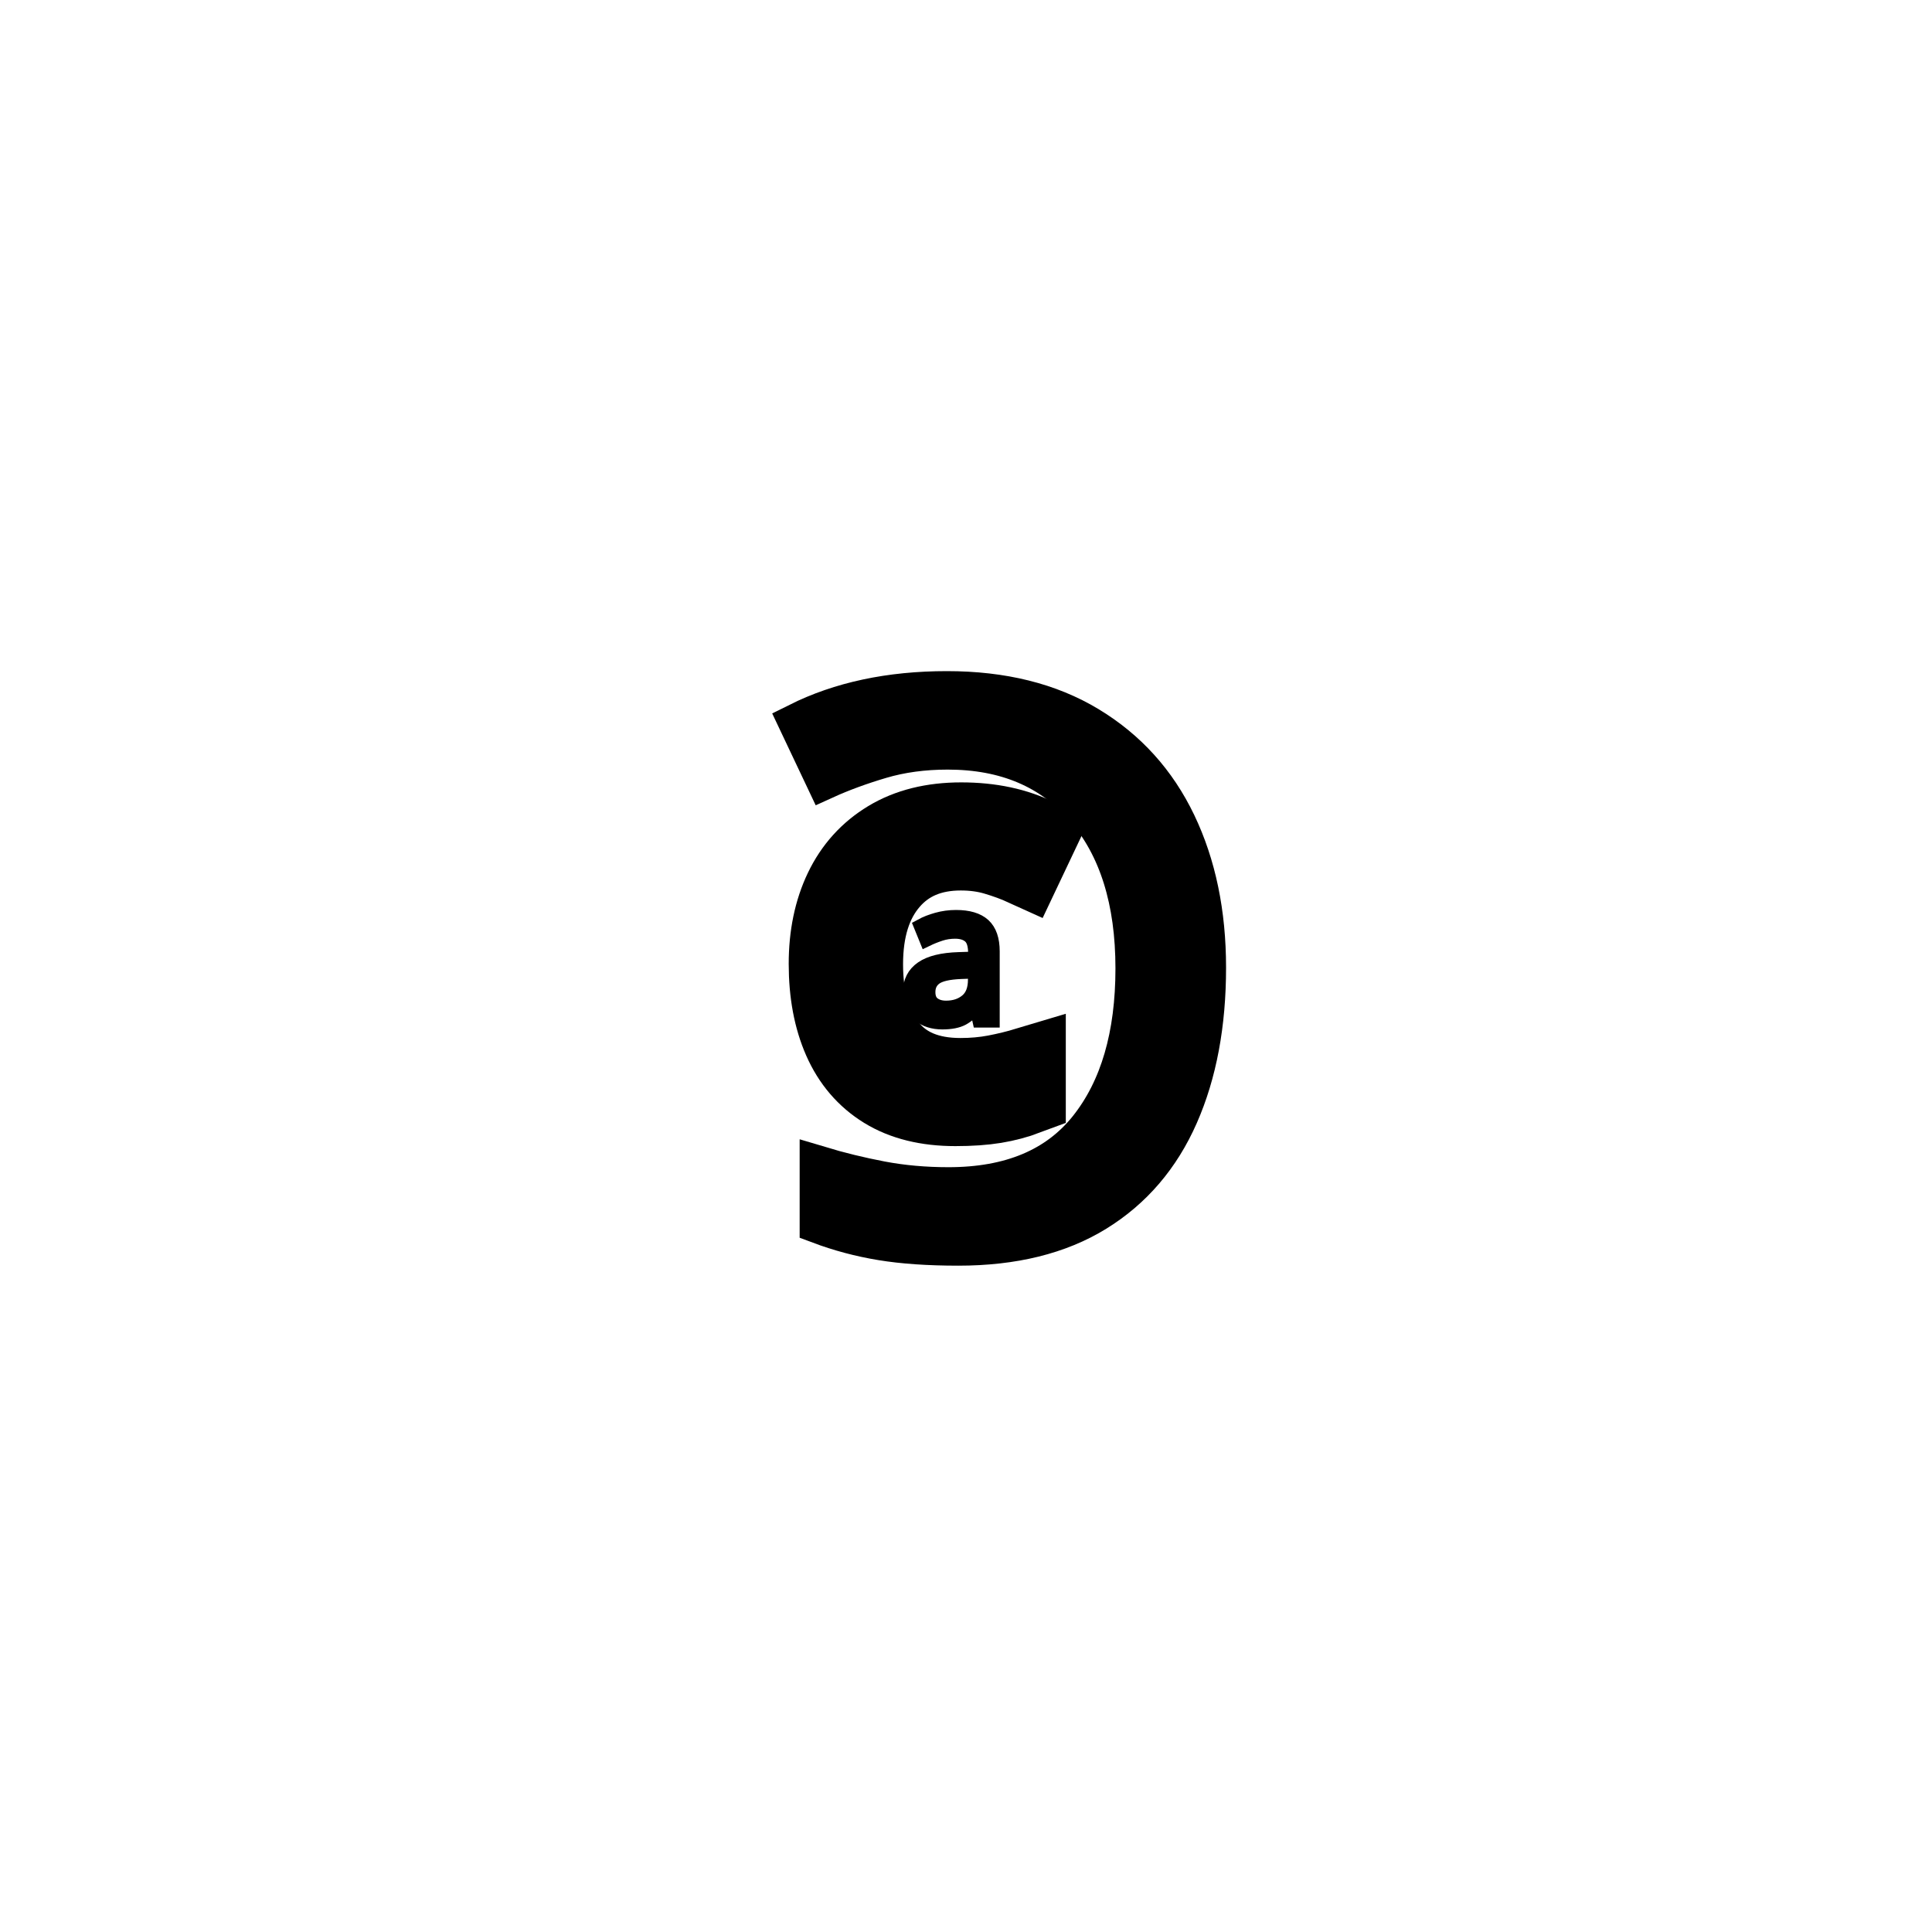
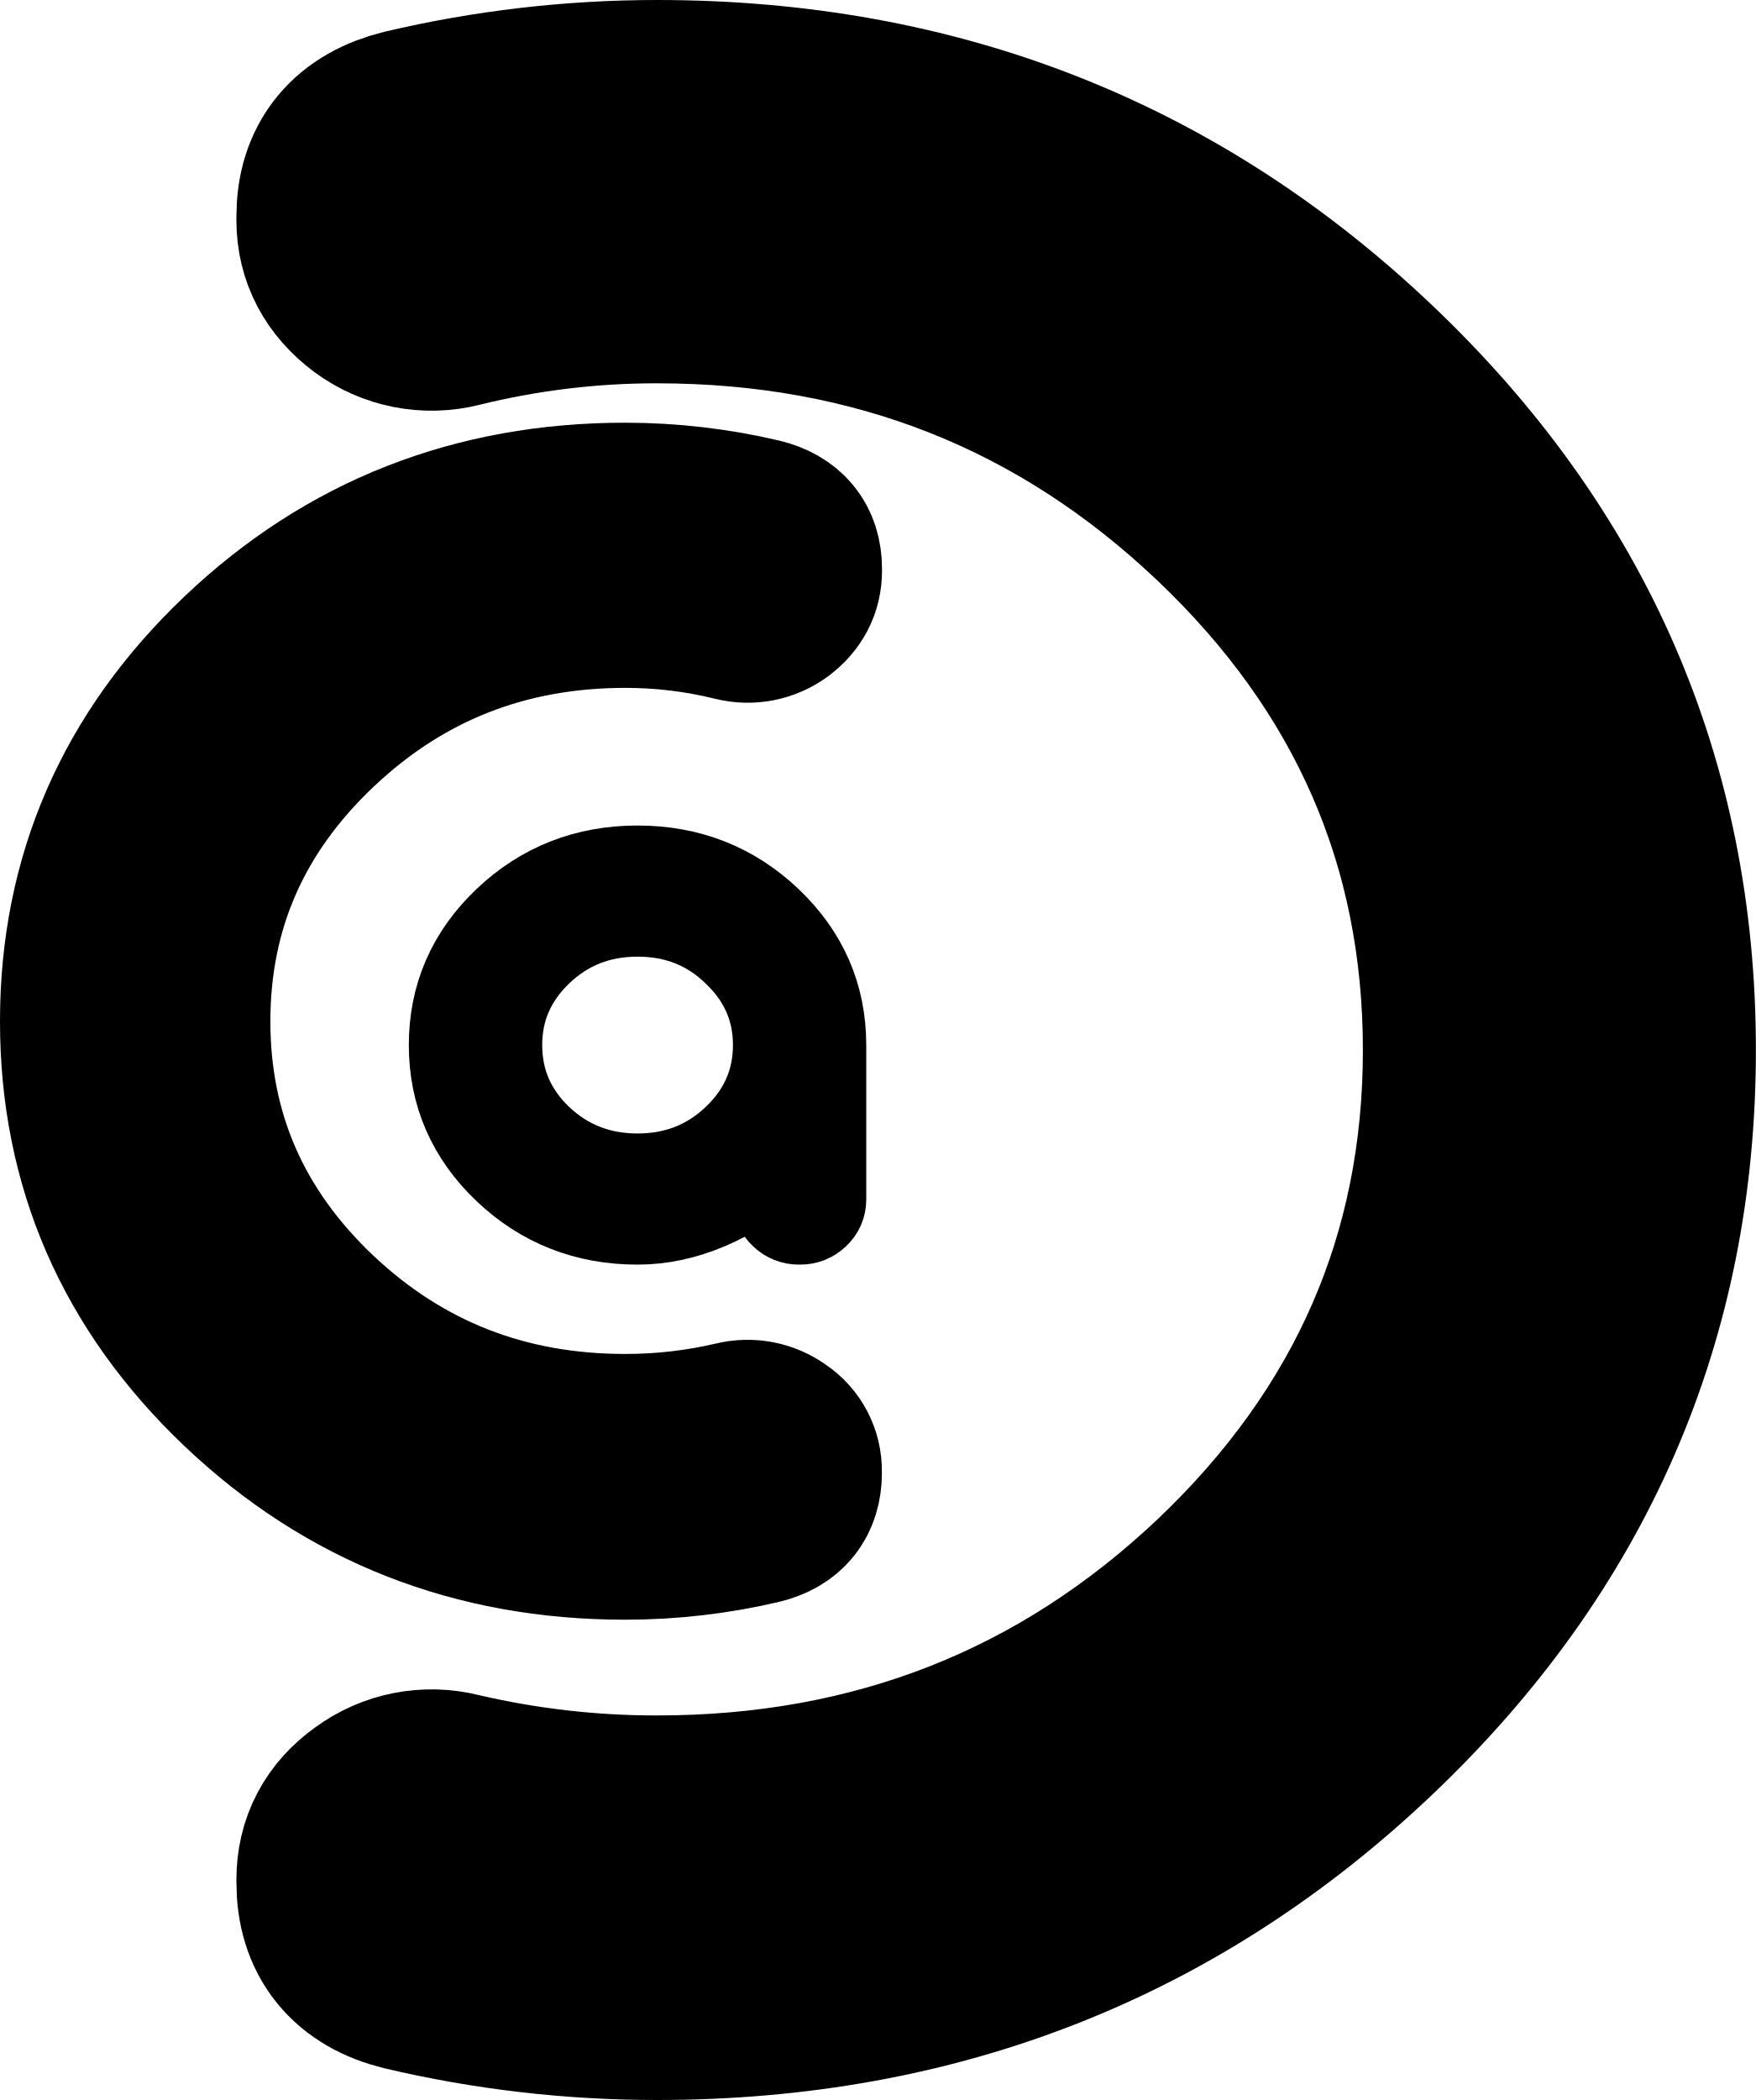
- <svg xmlns="http://www.w3.org/2000/svg" version="1.1" x="0px" y="0px" viewBox="0 0 1000 1000" style="enable-background:new 0 0 1000 1000;" xml:space="preserve">
-   <style type="text/css">
- 	.st0{stroke:#000000;stroke-width:8;stroke-miterlimit:10;}
- 	.st1{font-family:'TypoRoundLightDemo';}
- 	.st2{font-size:97px;}
- 	.st3{stroke:#000000;stroke-width:40;stroke-miterlimit:10;}
- 	.st4{font-size:202px;}
- 	.st5{stroke:#000000;stroke-width:20;stroke-miterlimit:10;}
- 	.st6{font-size:392px;}
- </style>
-   <g id="Layer_1">
-     <text transform="matrix(1 0 0 1 466.8838 527.8604)" class="st0 st1 st2">a</text>
+ <svg xmlns="http://www.w3.org/2000/svg" viewBox="0 0 792.05 947.03">
+   <defs>
+     <style>.cls-1,.cls-2,.cls-3{stroke:#000;stroke-miterlimit:10;}.cls-1{stroke-width:40px;}.cls-2{stroke-width:100px;}.cls-3{stroke-width:80px;}</style>
+   </defs>
+   <g id="Layer_2" data-name="Layer 2">
+     <path class="cls-1" d="M416,571" transform="translate(-147.59 -43.14)" />
  </g>
-   <g id="Layer_2">
-     <text transform="matrix(1 0 0 1 415.9067 571.2095)" class="st3 st1 st4">C</text>
-     <path class="st3" d="M416,571" />
-   </g>
-   <g id="Layer_3">
-     <text transform="matrix(-1 0 0 1 648.5117 641.186)" class="st5 st1 st6">C</text>
+   <g id="Layer_3" data-name="Layer 3">
+     <path class="cls-2" d="M443.94,93.14q184.83,0,315.26,123.94T889.64,516.66q0,175.64-130.44,299.57T443.94,940.17a484.84,484.84,0,0,1-111.27-12.92q-28.43-7-28.44-35.25v-1.17q0-17.62,14.85-28.19a39.05,39.05,0,0,1,32.75-6.47,401.92,401.92,0,0,0,92.11,10.58q152.09,0,260.25-102.22Q812.37,661.75,812.36,516.66T704.19,268.76Q596,166,443.94,166a382.37,382.37,0,0,0-92.11,11.17,39,39,0,0,1-32.75-6.47q-14.83-11.16-14.85-28.19v-1.76q0-27.61,28.44-34.66A485.39,485.39,0,0,1,443.94,93.14Z" transform="translate(-147.59 -43.14)" />
+     <path class="cls-1" d="M494,458.54q24.33,23.11,24.34,55.89V584.1a8.77,8.77,0,0,1-2.9,6.58,9.72,9.72,0,0,1-6.93,2.76H508a9.72,9.72,0,0,1-6.93-2.76,8.77,8.77,0,0,1-2.9-6.58V566.8q-31.59,26.64-63,26.64-34.5,0-58.83-23.12T352,514.43q0-32.77,24.34-55.89t58.83-23.12Q469.68,435.42,494,458.54ZM390.54,472.17q-18.37,17.61-18.37,42.26,0,24.81,18.37,42.41,18.54,17.46,44.65,17.46t44.49-17.46q18.52-17.6,18.53-42.41,0-24.66-18.53-42.26-18.23-17.61-44.49-17.61T390.54,472.17Z" transform="translate(-147.59 -43.14)" />
+     <path class="cls-3" d="M490,280.79q15.44,3.82,15.44,18.81v1q0,9.24-8,15.3a21.18,21.18,0,0,1-17.79,3.51,207.61,207.61,0,0,0-50-6.06q-82.56,0-141.31,55.8T229.55,503.68q0,78.77,58.74,134.56Q347,693.73,429.6,693.73a219,219,0,0,0,50-5.74,21.18,21.18,0,0,1,17.79,3.51,17.87,17.87,0,0,1,8,15.3v.64q0,15.3-15.44,19.13a263.31,263.31,0,0,1-60.42,7q-100.36,0-171.18-67.29T187.59,503.68q0-95.34,70.83-162.63T429.6,273.77A263.31,263.31,0,0,1,490,280.79Z" transform="translate(-147.59 -43.14)" />
  </g>
</svg>
